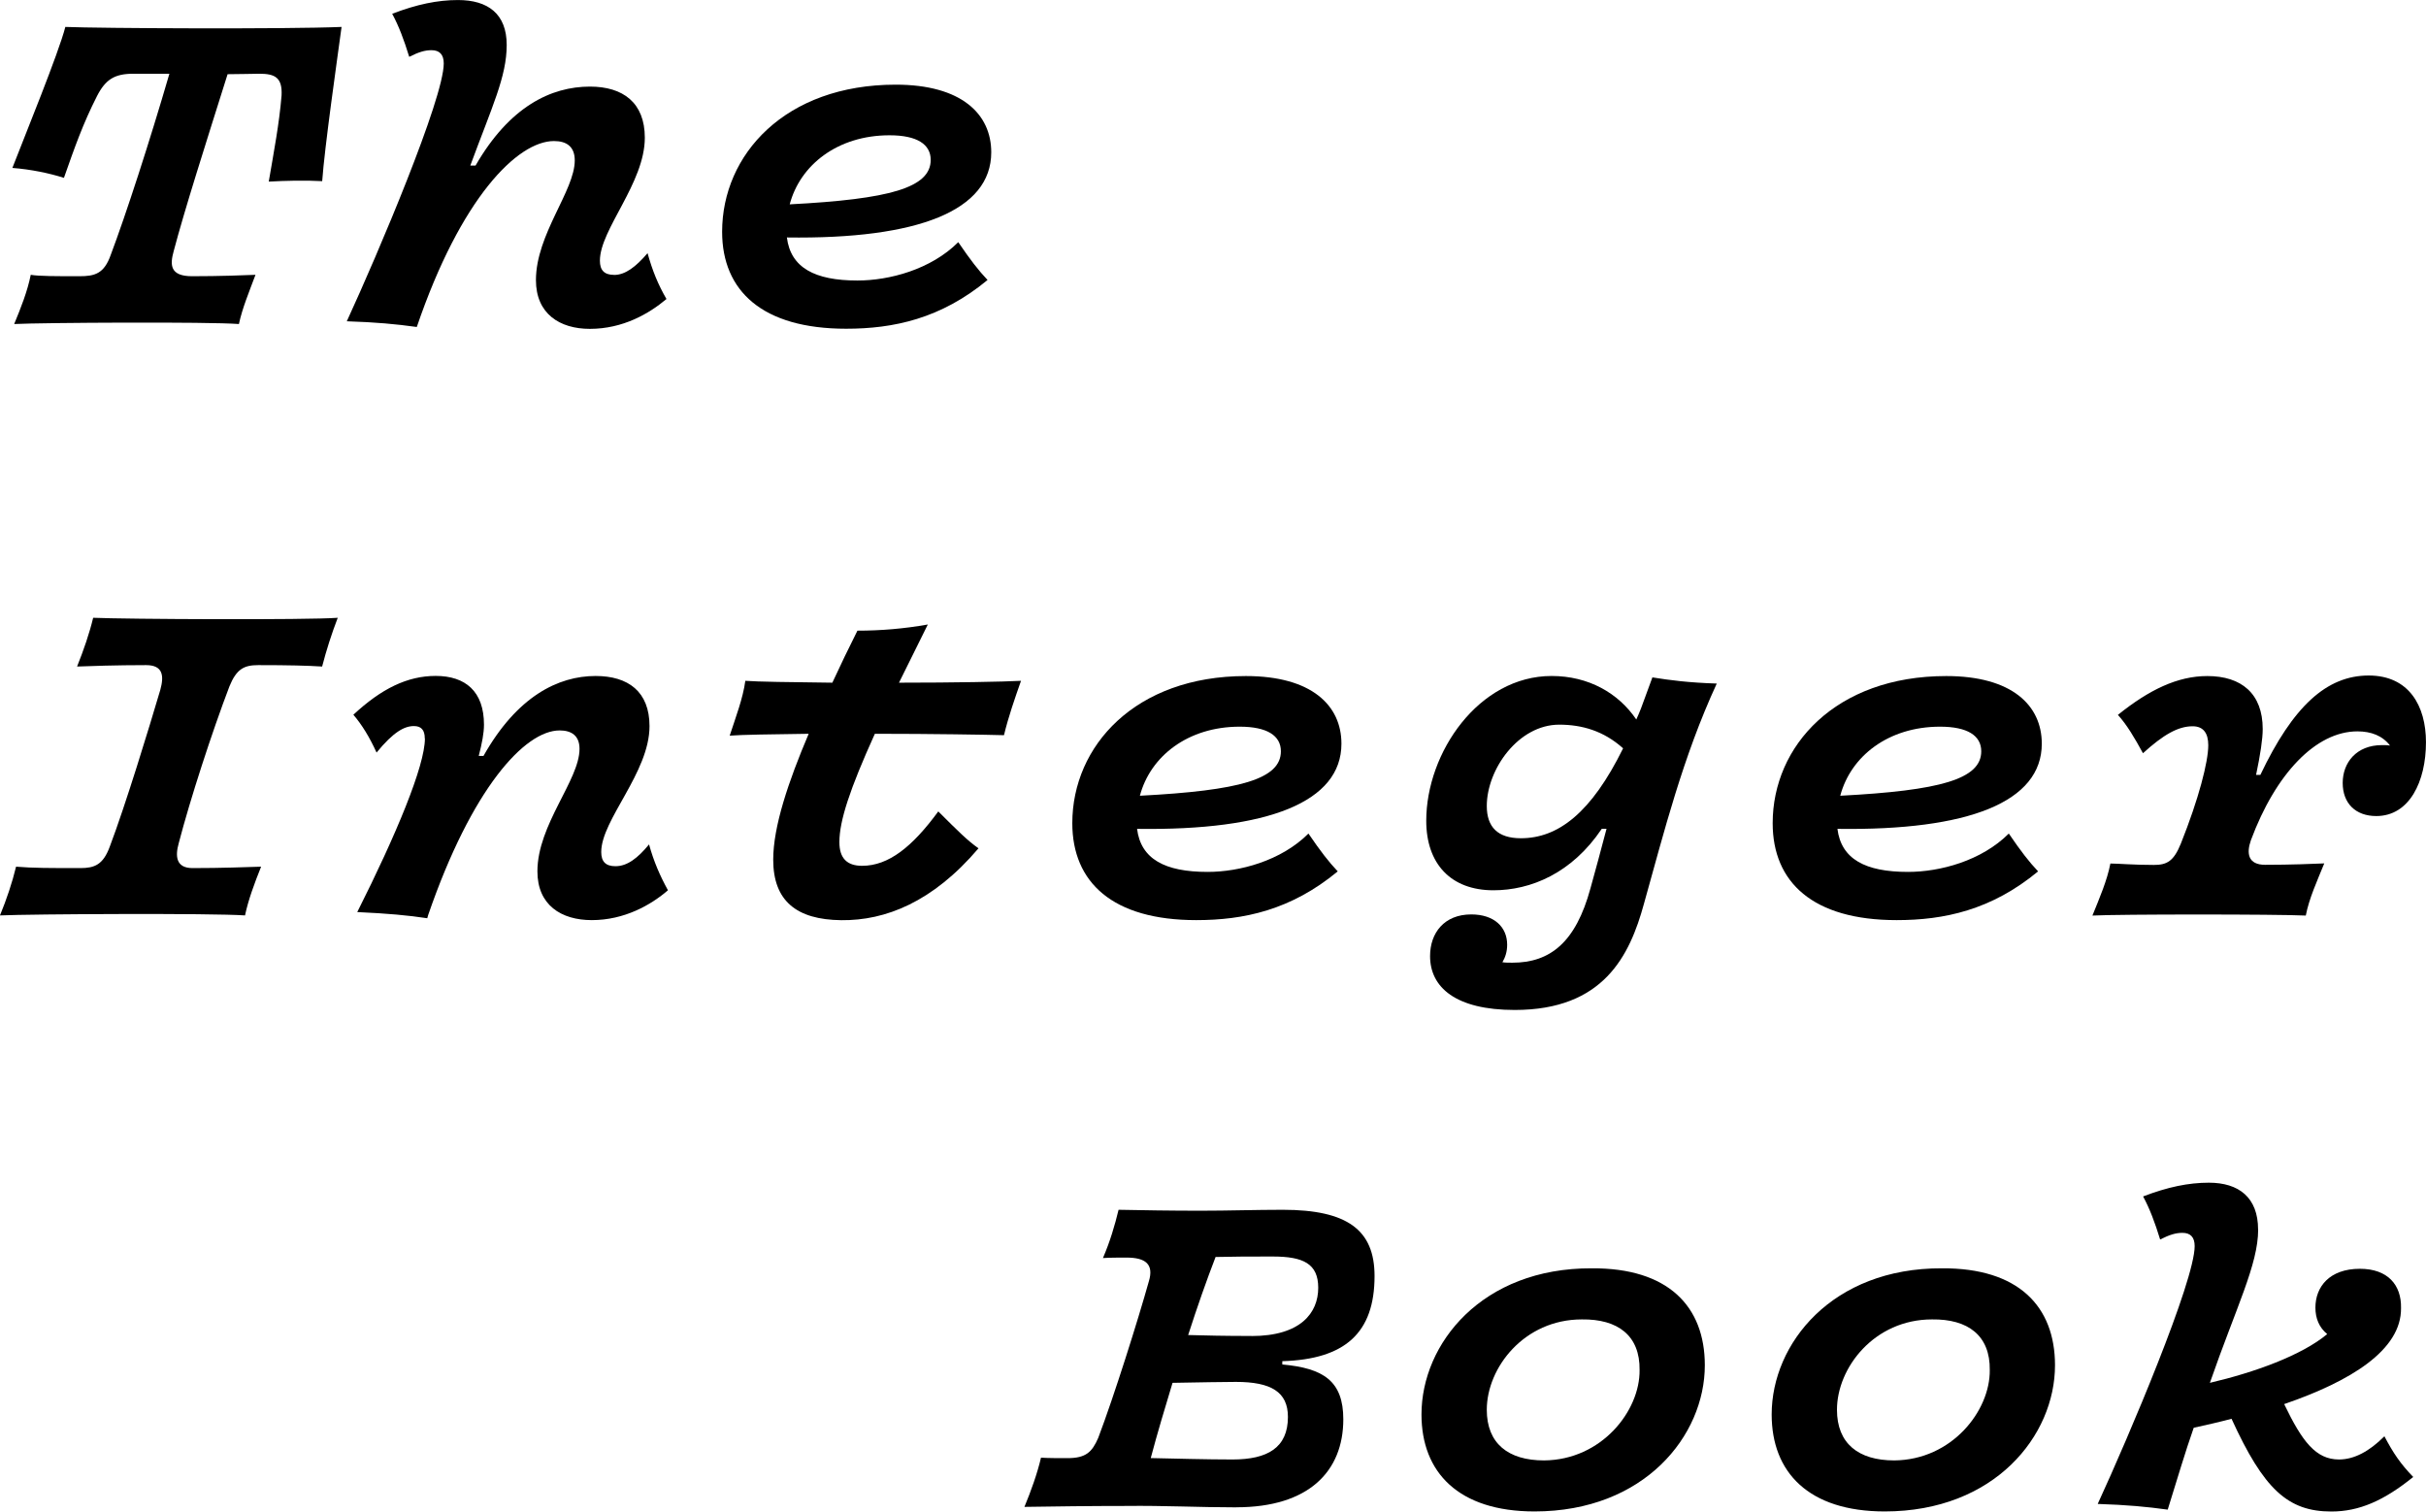
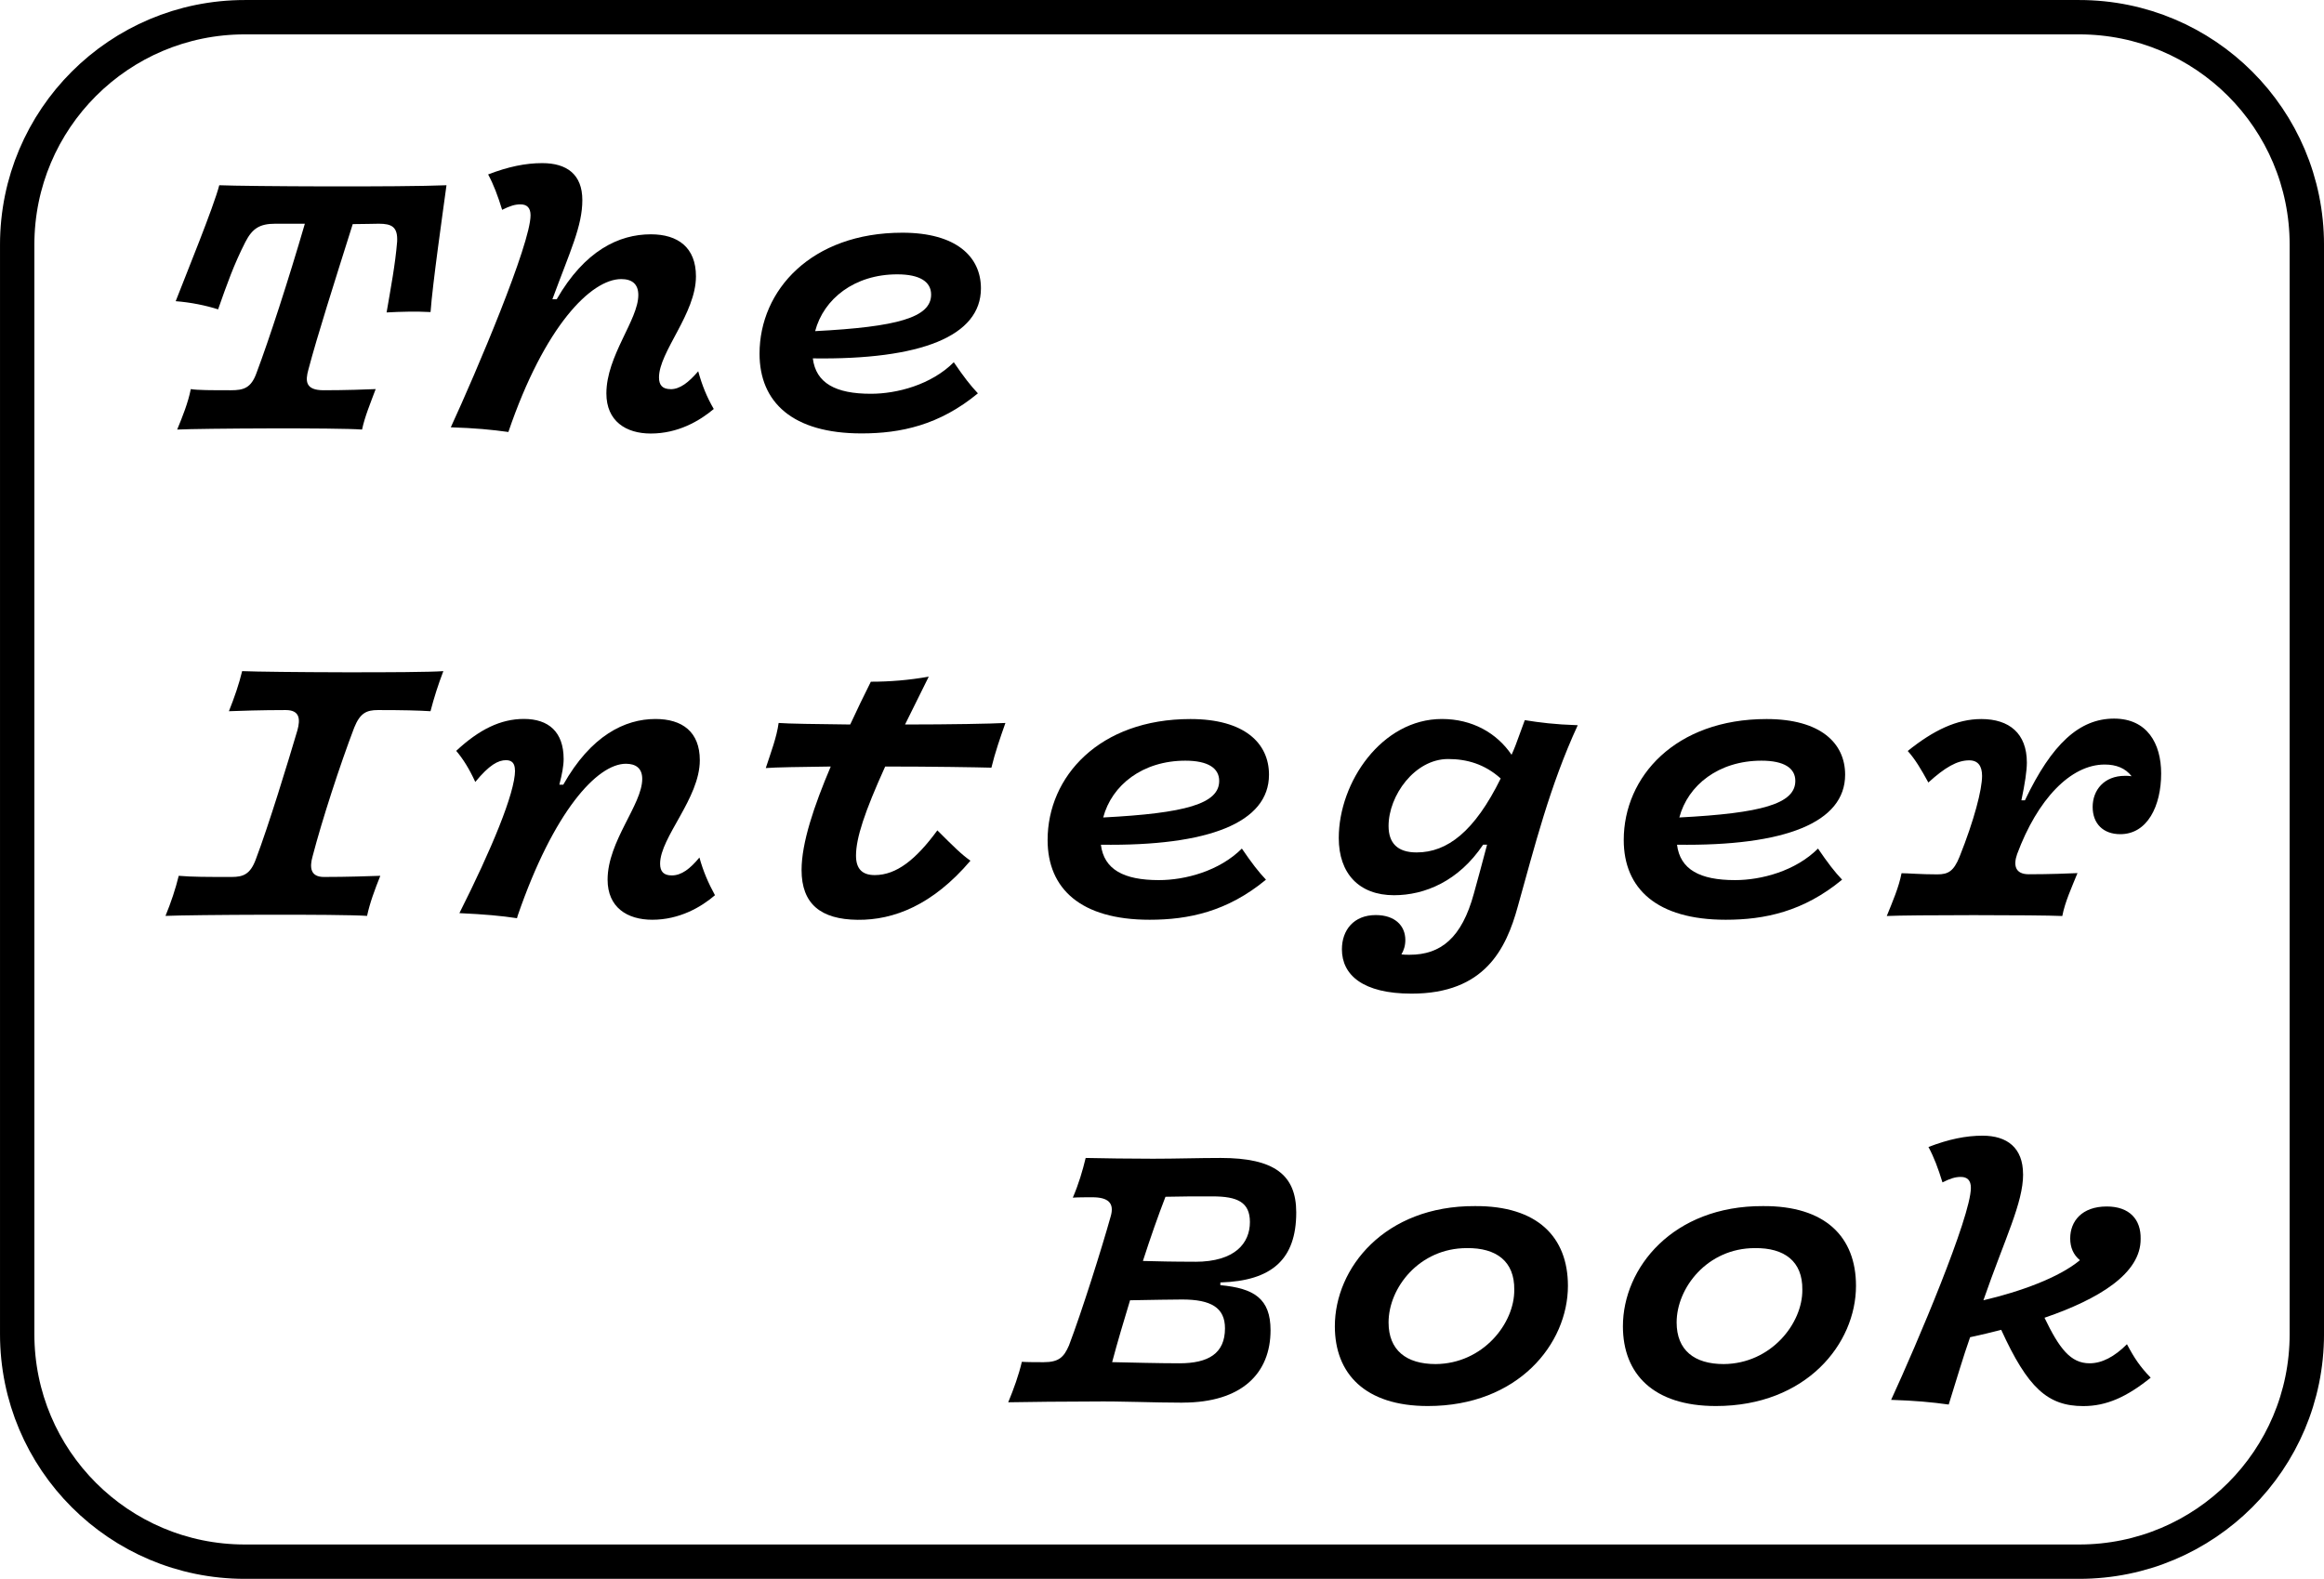
- <svg xmlns="http://www.w3.org/2000/svg" width="36.184mm" height="22.543mm" viewBox="0 0 36.184 22.543" version="1.1" id="svg8">
+ <svg xmlns="http://www.w3.org/2000/svg" width="42.137mm" height="28.633mm" viewBox="0 0 42.137 28.633" version="1.1" id="svg8">
  <defs id="defs2" />
-   <g id="layer1" transform="translate(-18.93845,-11.38243)">
+   <g id="layer1" transform="translate(-27.6313,-18.55006)">
    <g aria-label="The  Integer    Book" id="text2329" style="font-size:2.117px;line-height:1.25;-inkscape-font-specification:'sans-serif, Normal';stroke-width:0.265">
-       <path d="m 22.502,16.215 c 0.049,-0.233 0.155,-0.487 0.247,-0.734 -0.155,0.007 -0.543,0.021 -0.945,0.021 -0.332,0 -0.332,-0.169 -0.275,-0.374 0.162,-0.614 0.466,-1.566 0.804,-2.639 0.212,0 0.367,-0.007 0.473,-0.007 0.233,0 0.346,0.056 0.332,0.325 -0.035,0.423 -0.113,0.826 -0.191,1.284 0.247,-0.014 0.543,-0.021 0.797,-0.007 0.035,-0.501 0.226,-1.834 0.289,-2.3 -0.811,0.035 -3.627,0.021 -4.12,0 -0.099,0.388 -0.607,1.63 -0.79,2.103 0.275,0.021 0.55,0.078 0.769,0.148 0.162,-0.459 0.282,-0.804 0.494,-1.221 0.127,-0.247 0.261,-0.332 0.543,-0.332 0.176,0 0.353,0 0.536,0 -0.296,1.016 -0.649,2.103 -0.875,2.702 -0.099,0.282 -0.24,0.318 -0.466,0.318 -0.346,0 -0.607,0 -0.727,-0.021 -0.049,0.247 -0.148,0.494 -0.247,0.734 0.423,-0.021 2.907,-0.035 3.351,0 z" style="font-style:italic;font-weight:bold;font-size:7.056px;font-family:'Vulf Mono';-inkscape-font-specification:'Vulf Mono, Bold Italic'" id="path4635" />
-       <path d="m 28.098,15.482 c -0.148,0 -0.212,-0.071 -0.212,-0.212 0,-0.466 0.67,-1.157 0.67,-1.834 0,-0.522 -0.325,-0.762 -0.818,-0.762 -0.579,0 -1.199,0.296 -1.707,1.178 h -0.078 c 0.325,-0.882 0.543,-1.326 0.543,-1.799 0,-0.466 -0.282,-0.67 -0.727,-0.67 -0.303,0 -0.614,0.064 -0.981,0.205 0.099,0.183 0.176,0.388 0.254,0.642 0.141,-0.071 0.233,-0.099 0.332,-0.099 0.12,0 0.183,0.064 0.183,0.198 0,0.522 -0.981,2.836 -1.446,3.845 0.437,0.014 0.734,0.042 1.044,0.085 0.656,-1.926 1.503,-2.773 2.046,-2.773 0.191,0 0.31,0.085 0.31,0.289 0,0.452 -0.579,1.101 -0.579,1.785 0,0.501 0.353,0.727 0.804,0.727 0.494,0 0.882,-0.226 1.143,-0.445 -0.127,-0.219 -0.212,-0.43 -0.282,-0.684 -0.176,0.205 -0.332,0.325 -0.501,0.325 z" style="font-style:italic;font-weight:bold;font-size:7.056px;font-family:'Vulf Mono';-inkscape-font-specification:'Vulf Mono, Bold Italic'" id="path4637" />
-       <path d="m 32.206,13.4 c 0.409,0 0.614,0.134 0.614,0.367 0,0.416 -0.614,0.586 -2.103,0.663 0.155,-0.586 0.713,-1.03 1.489,-1.03 z m -0.48,2.166 c -0.635,0 -0.995,-0.191 -1.051,-0.642 1.961,0.028 3.048,-0.402 3.048,-1.27 0,-0.572 -0.445,-1.009 -1.425,-1.009 -1.651,0 -2.589,1.044 -2.589,2.194 0,0.882 0.6,1.446 1.849,1.446 0.706,0 1.411,-0.148 2.11,-0.727 -0.134,-0.141 -0.254,-0.296 -0.437,-0.564 -0.409,0.409 -1.03,0.572 -1.503,0.572 z" style="font-style:italic;font-weight:bold;font-size:7.056px;font-family:'Vulf Mono';-inkscape-font-specification:'Vulf Mono, Bold Italic'" id="path4639" />
-       <path d="m 21.605,23.955 c 0.169,-0.649 0.494,-1.651 0.755,-2.335 0.106,-0.261 0.219,-0.318 0.43,-0.318 0.452,0 0.734,0.007 0.953,0.021 0.064,-0.247 0.141,-0.487 0.233,-0.727 -0.452,0.035 -3.175,0.021 -3.648,0 -0.056,0.233 -0.141,0.48 -0.24,0.727 0.176,-0.007 0.586,-0.021 1.03,-0.021 0.254,0 0.268,0.162 0.212,0.367 -0.169,0.572 -0.522,1.729 -0.755,2.342 -0.099,0.268 -0.226,0.318 -0.437,0.318 -0.452,0 -0.713,0 -0.96,-0.021 -0.056,0.233 -0.141,0.487 -0.24,0.727 0.459,-0.021 3.168,-0.035 3.655,0 0.049,-0.233 0.141,-0.48 0.24,-0.727 -0.233,0.007 -0.586,0.021 -1.023,0.021 -0.247,0 -0.261,-0.176 -0.205,-0.374 z" style="font-style:italic;font-weight:bold;font-size:7.056px;font-family:'Vulf Mono';-inkscape-font-specification:'Vulf Mono, Bold Italic'" id="path4641" />
-       <path d="m 25.276,22.396 c 0,0.409 -0.43,1.439 -1.009,2.589 0.459,0.021 0.762,0.049 1.044,0.092 l 0.014,-0.049 c 0.649,-1.884 1.439,-2.752 1.961,-2.752 0.176,0 0.296,0.078 0.296,0.275 0,0.466 -0.628,1.129 -0.628,1.827 0,0.501 0.353,0.727 0.811,0.727 0.487,0 0.882,-0.226 1.136,-0.445 -0.12,-0.219 -0.212,-0.43 -0.282,-0.684 -0.169,0.205 -0.325,0.325 -0.501,0.325 -0.148,0 -0.212,-0.071 -0.212,-0.212 0,-0.48 0.72,-1.185 0.72,-1.877 0,-0.515 -0.318,-0.748 -0.804,-0.748 -0.557,0 -1.171,0.303 -1.672,1.192 h -0.071 c 0.049,-0.191 0.078,-0.339 0.078,-0.466 0,-0.494 -0.275,-0.727 -0.72,-0.727 -0.423,0 -0.811,0.191 -1.228,0.579 0.127,0.148 0.24,0.332 0.346,0.564 0.254,-0.31 0.416,-0.395 0.557,-0.395 0.106,0 0.162,0.056 0.162,0.183 z" style="font-style:italic;font-weight:bold;font-size:7.056px;font-family:'Vulf Mono';-inkscape-font-specification:'Vulf Mono, Bold Italic'" id="path4643" />
-       <path d="m 32.778,20.696 c -0.36,0.064 -0.706,0.092 -1.051,0.092 -0.127,0.254 -0.254,0.515 -0.374,0.776 -0.614,-0.007 -1.129,-0.014 -1.298,-0.028 -0.035,0.261 -0.141,0.536 -0.233,0.818 0.169,-0.014 0.628,-0.021 1.178,-0.028 -0.303,0.713 -0.529,1.383 -0.529,1.877 0,0.614 0.346,0.896 1.016,0.903 0.656,0.007 1.362,-0.268 2.046,-1.072 -0.162,-0.113 -0.303,-0.254 -0.6,-0.55 -0.388,0.529 -0.741,0.811 -1.136,0.811 -0.226,0 -0.339,-0.113 -0.339,-0.353 0,-0.318 0.155,-0.79 0.529,-1.616 0.854,0 1.679,0.014 1.926,0.021 0.064,-0.268 0.162,-0.55 0.254,-0.811 -0.247,0.014 -1.009,0.028 -1.82,0.028 0.127,-0.261 0.275,-0.55 0.43,-0.868 z" style="font-style:italic;font-weight:bold;font-size:7.056px;font-family:'Vulf Mono';-inkscape-font-specification:'Vulf Mono, Bold Italic'" id="path4645" />
-       <path d="m 37.429,22.22 c 0.409,0 0.614,0.134 0.614,0.367 0,0.416 -0.614,0.586 -2.103,0.663 0.155,-0.586 0.713,-1.03 1.489,-1.03 z m -0.48,2.166 c -0.635,0 -0.995,-0.191 -1.051,-0.642 1.961,0.028 3.048,-0.402 3.048,-1.27 0,-0.572 -0.445,-1.009 -1.425,-1.009 -1.651,0 -2.589,1.044 -2.589,2.194 0,0.882 0.6,1.446 1.849,1.446 0.706,0 1.411,-0.148 2.11,-0.727 -0.134,-0.141 -0.254,-0.296 -0.437,-0.564 -0.409,0.409 -1.03,0.572 -1.503,0.572 z" style="font-style:italic;font-weight:bold;font-size:7.056px;font-family:'Vulf Mono';-inkscape-font-specification:'Vulf Mono, Bold Italic'" id="path4647" />
-       <path d="m 41.495,25.74 c -0.056,0 -0.106,0 -0.148,-0.007 0.042,-0.071 0.071,-0.155 0.071,-0.261 0,-0.261 -0.191,-0.452 -0.536,-0.452 -0.402,0 -0.614,0.275 -0.614,0.621 0,0.466 0.381,0.804 1.263,0.804 1.326,0 1.715,-0.811 1.926,-1.58 0.303,-1.08 0.579,-2.187 1.087,-3.288 -0.423,-0.014 -0.691,-0.049 -0.96,-0.092 -0.035,0.092 -0.071,0.191 -0.106,0.289 -0.042,0.12 -0.085,0.233 -0.134,0.339 -0.268,-0.395 -0.713,-0.649 -1.263,-0.649 -1.087,0 -1.87,1.143 -1.87,2.159 0,0.642 0.367,1.037 1.002,1.037 0.557,0 1.171,-0.254 1.616,-0.917 h 0.071 c -0.085,0.318 -0.162,0.614 -0.24,0.889 -0.219,0.804 -0.6,1.108 -1.164,1.108 z m 0.127,-1.856 c -0.346,0 -0.508,-0.169 -0.508,-0.48 0,-0.55 0.473,-1.214 1.08,-1.214 0.339,0 0.663,0.092 0.953,0.353 -0.473,0.96 -0.967,1.341 -1.524,1.341 z" style="font-style:italic;font-weight:bold;font-size:7.056px;font-family:'Vulf Mono';-inkscape-font-specification:'Vulf Mono, Bold Italic'" id="path4649" />
-       <path d="m 47.875,22.22 c 0.409,0 0.614,0.134 0.614,0.367 0,0.416 -0.614,0.586 -2.103,0.663 0.155,-0.586 0.713,-1.03 1.489,-1.03 z m -0.48,2.166 c -0.635,0 -0.995,-0.191 -1.051,-0.642 1.961,0.028 3.048,-0.402 3.048,-1.27 0,-0.572 -0.445,-1.009 -1.425,-1.009 -1.651,0 -2.589,1.044 -2.589,2.194 0,0.882 0.6,1.446 1.849,1.446 0.706,0 1.411,-0.148 2.11,-0.727 -0.134,-0.141 -0.254,-0.296 -0.437,-0.564 -0.409,0.409 -1.03,0.572 -1.503,0.572 z" style="font-style:italic;font-weight:bold;font-size:7.056px;font-family:'Vulf Mono';-inkscape-font-specification:'Vulf Mono, Bold Italic'" id="path4651" />
-       <path d="m 53.33,25.035 c 0.049,-0.254 0.169,-0.515 0.275,-0.776 -0.148,0.007 -0.508,0.021 -0.882,0.021 -0.254,0 -0.282,-0.169 -0.212,-0.367 0.367,-0.988 0.967,-1.623 1.588,-1.623 0.205,0 0.374,0.064 0.487,0.212 -0.035,-0.007 -0.078,-0.007 -0.12,-0.007 -0.381,0 -0.586,0.261 -0.586,0.564 0,0.303 0.191,0.494 0.501,0.494 0.494,0 0.741,-0.515 0.741,-1.101 0,-0.543 -0.254,-0.995 -0.854,-0.995 -0.628,0 -1.129,0.459 -1.616,1.482 h -0.064 c 0.064,-0.303 0.099,-0.536 0.099,-0.684 0,-0.529 -0.318,-0.79 -0.826,-0.79 -0.445,0 -0.868,0.205 -1.334,0.579 0.134,0.148 0.247,0.339 0.374,0.572 0.303,-0.275 0.522,-0.402 0.741,-0.402 0.162,0 0.233,0.106 0.233,0.282 0,0.247 -0.141,0.797 -0.409,1.468 -0.106,0.261 -0.205,0.318 -0.402,0.318 -0.303,0 -0.536,-0.021 -0.649,-0.021 -0.049,0.254 -0.162,0.515 -0.268,0.776 0.395,-0.021 2.752,-0.021 3.182,0 z" style="font-style:italic;font-weight:bold;font-size:7.056px;font-family:'Vulf Mono';-inkscape-font-specification:'Vulf Mono, Bold Italic'" id="path4653" />
-       <path d="m 37.605,31.307 c -0.409,0 -0.684,-0.007 -0.945,-0.014 0.134,-0.416 0.275,-0.818 0.409,-1.164 0.289,-0.007 0.501,-0.007 0.854,-0.007 0.452,0 0.677,0.106 0.677,0.466 0,0.374 -0.261,0.72 -0.995,0.72 z m -0.282,1.842 c -0.381,0 -0.896,-0.014 -1.221,-0.021 0.099,-0.374 0.212,-0.748 0.325,-1.122 0.416,-0.007 0.755,-0.014 0.945,-0.014 0.522,0 0.776,0.148 0.776,0.522 0,0.459 -0.303,0.635 -0.826,0.635 z m 0.056,0.713 c 1.079,0 1.595,-0.536 1.595,-1.312 0,-0.572 -0.296,-0.762 -0.91,-0.818 v -0.049 c 0.938,-0.028 1.376,-0.423 1.376,-1.27 0,-0.684 -0.402,-0.988 -1.369,-0.988 -0.409,0 -0.804,0.014 -1.228,0.014 -0.437,0 -0.875,-0.007 -1.221,-0.014 -0.056,0.233 -0.127,0.473 -0.233,0.72 0.085,-0.007 0.261,-0.007 0.353,-0.007 0.282,0 0.409,0.099 0.332,0.353 -0.162,0.579 -0.522,1.722 -0.755,2.335 -0.092,0.212 -0.183,0.303 -0.459,0.303 -0.113,0 -0.296,0 -0.395,-0.007 -0.056,0.24 -0.148,0.494 -0.247,0.734 0.452,-0.007 0.974,-0.014 1.517,-0.014 0.564,-0.007 1.094,0.021 1.644,0.021 z" style="font-style:italic;font-weight:bold;font-size:7.056px;font-family:'Vulf Mono';-inkscape-font-specification:'Vulf Mono, Bold Italic'" id="path4655" />
-       <path d="m 42.68,30.298 c -1.637,-0.007 -2.54,1.122 -2.54,2.18 0,0.861 0.55,1.446 1.686,1.446 1.637,0 2.54,-1.129 2.54,-2.18 0,-0.882 -0.55,-1.453 -1.686,-1.446 z m -0.148,0.762 c 0.536,-0.007 0.868,0.24 0.861,0.755 0.007,0.607 -0.564,1.341 -1.425,1.348 -0.536,0 -0.854,-0.254 -0.854,-0.755 0,-0.628 0.557,-1.348 1.418,-1.348 z" style="font-style:italic;font-weight:bold;font-size:7.056px;font-family:'Vulf Mono';-inkscape-font-specification:'Vulf Mono, Bold Italic'" id="path4657" />
-       <path d="m 47.903,30.298 c -1.637,-0.007 -2.54,1.122 -2.54,2.18 0,0.861 0.55,1.446 1.686,1.446 1.637,0 2.54,-1.129 2.54,-2.18 0,-0.882 -0.55,-1.453 -1.686,-1.446 z m -0.148,0.762 c 0.536,-0.007 0.868,0.24 0.861,0.755 0.007,0.607 -0.564,1.341 -1.425,1.348 -0.536,0 -0.854,-0.254 -0.854,-0.755 0,-0.628 0.557,-1.348 1.418,-1.348 z" style="font-style:italic;font-weight:bold;font-size:7.056px;font-family:'Vulf Mono';-inkscape-font-specification:'Vulf Mono, Bold Italic'" id="path4659" />
-       <path d="m 52.618,29.72 c 0,-0.48 -0.289,-0.699 -0.734,-0.699 -0.303,0 -0.614,0.064 -0.981,0.205 0.099,0.183 0.176,0.388 0.254,0.642 0.141,-0.071 0.233,-0.099 0.332,-0.099 0.12,0 0.183,0.064 0.183,0.198 0,0.522 -0.981,2.836 -1.446,3.845 0.437,0.014 0.734,0.042 1.044,0.085 0.148,-0.473 0.261,-0.861 0.388,-1.221 0.191,-0.042 0.381,-0.085 0.564,-0.134 0.48,1.051 0.84,1.383 1.489,1.383 0.416,0 0.783,-0.162 1.221,-0.515 -0.191,-0.198 -0.296,-0.353 -0.43,-0.607 -0.226,0.226 -0.452,0.346 -0.677,0.346 -0.346,0 -0.55,-0.268 -0.818,-0.826 0.988,-0.339 1.75,-0.804 1.743,-1.432 0.007,-0.346 -0.198,-0.586 -0.614,-0.586 -0.452,0 -0.663,0.268 -0.663,0.579 0,0.162 0.056,0.296 0.176,0.395 -0.381,0.318 -1.087,0.572 -1.75,0.727 0.395,-1.136 0.72,-1.764 0.72,-2.286 z" style="font-style:italic;font-weight:bold;font-size:7.056px;font-family:'Vulf Mono';-inkscape-font-specification:'Vulf Mono, Bold Italic'" id="path4661" />
+       <g id="g56" transform="translate(11.69377,10.12542)">
+         <path d="m 22.502,16.215 c 0.049,-0.233 0.155,-0.487 0.247,-0.734 -0.155,0.007 -0.543,0.021 -0.945,0.021 -0.332,0 -0.332,-0.169 -0.275,-0.374 0.162,-0.614 0.466,-1.566 0.804,-2.639 0.212,0 0.367,-0.007 0.473,-0.007 0.233,0 0.346,0.056 0.332,0.325 -0.035,0.423 -0.113,0.826 -0.191,1.284 0.247,-0.014 0.543,-0.021 0.797,-0.007 0.035,-0.501 0.226,-1.834 0.289,-2.3 -0.811,0.035 -3.627,0.021 -4.12,0 -0.099,0.388 -0.607,1.63 -0.79,2.103 0.275,0.021 0.55,0.078 0.769,0.148 0.162,-0.459 0.282,-0.804 0.494,-1.221 0.127,-0.247 0.261,-0.332 0.543,-0.332 0.176,0 0.353,0 0.536,0 -0.296,1.016 -0.649,2.103 -0.875,2.702 -0.099,0.282 -0.24,0.318 -0.466,0.318 -0.346,0 -0.607,0 -0.727,-0.021 -0.049,0.247 -0.148,0.494 -0.247,0.734 0.423,-0.021 2.907,-0.035 3.351,0 z" style="font-style:italic;font-weight:bold;font-size:7.056px;font-family:'Vulf Mono';-inkscape-font-specification:'Vulf Mono, Bold Italic'" id="path4635" />
+         <path d="m 28.098,15.482 c -0.148,0 -0.212,-0.071 -0.212,-0.212 0,-0.466 0.67,-1.157 0.67,-1.834 0,-0.522 -0.325,-0.762 -0.818,-0.762 -0.579,0 -1.199,0.296 -1.707,1.178 h -0.078 c 0.325,-0.882 0.543,-1.326 0.543,-1.799 0,-0.466 -0.282,-0.67 -0.727,-0.67 -0.303,0 -0.614,0.064 -0.981,0.205 0.099,0.183 0.176,0.388 0.254,0.642 0.141,-0.071 0.233,-0.099 0.332,-0.099 0.12,0 0.183,0.064 0.183,0.198 0,0.522 -0.981,2.836 -1.446,3.845 0.437,0.014 0.734,0.042 1.044,0.085 0.656,-1.926 1.503,-2.773 2.046,-2.773 0.191,0 0.31,0.085 0.31,0.289 0,0.452 -0.579,1.101 -0.579,1.785 0,0.501 0.353,0.727 0.804,0.727 0.494,0 0.882,-0.226 1.143,-0.445 -0.127,-0.219 -0.212,-0.43 -0.282,-0.684 -0.176,0.205 -0.332,0.325 -0.501,0.325 z" style="font-style:italic;font-weight:bold;font-size:7.056px;font-family:'Vulf Mono';-inkscape-font-specification:'Vulf Mono, Bold Italic'" id="path4637" />
+         <path d="m 32.206,13.4 c 0.409,0 0.614,0.134 0.614,0.367 0,0.416 -0.614,0.586 -2.103,0.663 0.155,-0.586 0.713,-1.03 1.489,-1.03 z m -0.48,2.166 c -0.635,0 -0.995,-0.191 -1.051,-0.642 1.961,0.028 3.048,-0.402 3.048,-1.27 0,-0.572 -0.445,-1.009 -1.425,-1.009 -1.651,0 -2.589,1.044 -2.589,2.194 0,0.882 0.6,1.446 1.849,1.446 0.706,0 1.411,-0.148 2.11,-0.727 -0.134,-0.141 -0.254,-0.296 -0.437,-0.564 -0.409,0.409 -1.03,0.572 -1.503,0.572 z" style="font-style:italic;font-weight:bold;font-size:7.056px;font-family:'Vulf Mono';-inkscape-font-specification:'Vulf Mono, Bold Italic'" id="path4639" />
+         <path d="m 21.605,23.955 c 0.169,-0.649 0.494,-1.651 0.755,-2.335 0.106,-0.261 0.219,-0.318 0.43,-0.318 0.452,0 0.734,0.007 0.953,0.021 0.064,-0.247 0.141,-0.487 0.233,-0.727 -0.452,0.035 -3.175,0.021 -3.648,0 -0.056,0.233 -0.141,0.48 -0.24,0.727 0.176,-0.007 0.586,-0.021 1.03,-0.021 0.254,0 0.268,0.162 0.212,0.367 -0.169,0.572 -0.522,1.729 -0.755,2.342 -0.099,0.268 -0.226,0.318 -0.437,0.318 -0.452,0 -0.713,0 -0.96,-0.021 -0.056,0.233 -0.141,0.487 -0.24,0.727 0.459,-0.021 3.168,-0.035 3.655,0 0.049,-0.233 0.141,-0.48 0.24,-0.727 -0.233,0.007 -0.586,0.021 -1.023,0.021 -0.247,0 -0.261,-0.176 -0.205,-0.374 z" style="font-style:italic;font-weight:bold;font-size:7.056px;font-family:'Vulf Mono';-inkscape-font-specification:'Vulf Mono, Bold Italic'" id="path4641" />
+         <path d="m 25.276,22.396 c 0,0.409 -0.43,1.439 -1.009,2.589 0.459,0.021 0.762,0.049 1.044,0.092 l 0.014,-0.049 c 0.649,-1.884 1.439,-2.752 1.961,-2.752 0.176,0 0.296,0.078 0.296,0.275 0,0.466 -0.628,1.129 -0.628,1.827 0,0.501 0.353,0.727 0.811,0.727 0.487,0 0.882,-0.226 1.136,-0.445 -0.12,-0.219 -0.212,-0.43 -0.282,-0.684 -0.169,0.205 -0.325,0.325 -0.501,0.325 -0.148,0 -0.212,-0.071 -0.212,-0.212 0,-0.48 0.72,-1.185 0.72,-1.877 0,-0.515 -0.318,-0.748 -0.804,-0.748 -0.557,0 -1.171,0.303 -1.672,1.192 h -0.071 c 0.049,-0.191 0.078,-0.339 0.078,-0.466 0,-0.494 -0.275,-0.727 -0.72,-0.727 -0.423,0 -0.811,0.191 -1.228,0.579 0.127,0.148 0.24,0.332 0.346,0.564 0.254,-0.31 0.416,-0.395 0.557,-0.395 0.106,0 0.162,0.056 0.162,0.183 z" style="font-style:italic;font-weight:bold;font-size:7.056px;font-family:'Vulf Mono';-inkscape-font-specification:'Vulf Mono, Bold Italic'" id="path4643" />
+         <path d="m 32.778,20.696 c -0.36,0.064 -0.706,0.092 -1.051,0.092 -0.127,0.254 -0.254,0.515 -0.374,0.776 -0.614,-0.007 -1.129,-0.014 -1.298,-0.028 -0.035,0.261 -0.141,0.536 -0.233,0.818 0.169,-0.014 0.628,-0.021 1.178,-0.028 -0.303,0.713 -0.529,1.383 -0.529,1.877 0,0.614 0.346,0.896 1.016,0.903 0.656,0.007 1.362,-0.268 2.046,-1.072 -0.162,-0.113 -0.303,-0.254 -0.6,-0.55 -0.388,0.529 -0.741,0.811 -1.136,0.811 -0.226,0 -0.339,-0.113 -0.339,-0.353 0,-0.318 0.155,-0.79 0.529,-1.616 0.854,0 1.679,0.014 1.926,0.021 0.064,-0.268 0.162,-0.55 0.254,-0.811 -0.247,0.014 -1.009,0.028 -1.82,0.028 0.127,-0.261 0.275,-0.55 0.43,-0.868 z" style="font-style:italic;font-weight:bold;font-size:7.056px;font-family:'Vulf Mono';-inkscape-font-specification:'Vulf Mono, Bold Italic'" id="path4645" />
+         <path d="m 37.429,22.22 c 0.409,0 0.614,0.134 0.614,0.367 0,0.416 -0.614,0.586 -2.103,0.663 0.155,-0.586 0.713,-1.03 1.489,-1.03 z m -0.48,2.166 c -0.635,0 -0.995,-0.191 -1.051,-0.642 1.961,0.028 3.048,-0.402 3.048,-1.27 0,-0.572 -0.445,-1.009 -1.425,-1.009 -1.651,0 -2.589,1.044 -2.589,2.194 0,0.882 0.6,1.446 1.849,1.446 0.706,0 1.411,-0.148 2.11,-0.727 -0.134,-0.141 -0.254,-0.296 -0.437,-0.564 -0.409,0.409 -1.03,0.572 -1.503,0.572 z" style="font-style:italic;font-weight:bold;font-size:7.056px;font-family:'Vulf Mono';-inkscape-font-specification:'Vulf Mono, Bold Italic'" id="path4647" />
+         <path d="m 41.495,25.74 c -0.056,0 -0.106,0 -0.148,-0.007 0.042,-0.071 0.071,-0.155 0.071,-0.261 0,-0.261 -0.191,-0.452 -0.536,-0.452 -0.402,0 -0.614,0.275 -0.614,0.621 0,0.466 0.381,0.804 1.263,0.804 1.326,0 1.715,-0.811 1.926,-1.58 0.303,-1.08 0.579,-2.187 1.087,-3.288 -0.423,-0.014 -0.691,-0.049 -0.96,-0.092 -0.035,0.092 -0.071,0.191 -0.106,0.289 -0.042,0.12 -0.085,0.233 -0.134,0.339 -0.268,-0.395 -0.713,-0.649 -1.263,-0.649 -1.087,0 -1.87,1.143 -1.87,2.159 0,0.642 0.367,1.037 1.002,1.037 0.557,0 1.171,-0.254 1.616,-0.917 h 0.071 c -0.085,0.318 -0.162,0.614 -0.24,0.889 -0.219,0.804 -0.6,1.108 -1.164,1.108 z m 0.127,-1.856 c -0.346,0 -0.508,-0.169 -0.508,-0.48 0,-0.55 0.473,-1.214 1.08,-1.214 0.339,0 0.663,0.092 0.953,0.353 -0.473,0.96 -0.967,1.341 -1.524,1.341 z" style="font-style:italic;font-weight:bold;font-size:7.056px;font-family:'Vulf Mono';-inkscape-font-specification:'Vulf Mono, Bold Italic'" id="path4649" />
+         <path d="m 47.875,22.22 c 0.409,0 0.614,0.134 0.614,0.367 0,0.416 -0.614,0.586 -2.103,0.663 0.155,-0.586 0.713,-1.03 1.489,-1.03 z m -0.48,2.166 c -0.635,0 -0.995,-0.191 -1.051,-0.642 1.961,0.028 3.048,-0.402 3.048,-1.27 0,-0.572 -0.445,-1.009 -1.425,-1.009 -1.651,0 -2.589,1.044 -2.589,2.194 0,0.882 0.6,1.446 1.849,1.446 0.706,0 1.411,-0.148 2.11,-0.727 -0.134,-0.141 -0.254,-0.296 -0.437,-0.564 -0.409,0.409 -1.03,0.572 -1.503,0.572 z" style="font-style:italic;font-weight:bold;font-size:7.056px;font-family:'Vulf Mono';-inkscape-font-specification:'Vulf Mono, Bold Italic'" id="path4651" />
+         <path d="m 53.33,25.035 c 0.049,-0.254 0.169,-0.515 0.275,-0.776 -0.148,0.007 -0.508,0.021 -0.882,0.021 -0.254,0 -0.282,-0.169 -0.212,-0.367 0.367,-0.988 0.967,-1.623 1.588,-1.623 0.205,0 0.374,0.064 0.487,0.212 -0.035,-0.007 -0.078,-0.007 -0.12,-0.007 -0.381,0 -0.586,0.261 -0.586,0.564 0,0.303 0.191,0.494 0.501,0.494 0.494,0 0.741,-0.515 0.741,-1.101 0,-0.543 -0.254,-0.995 -0.854,-0.995 -0.628,0 -1.129,0.459 -1.616,1.482 h -0.064 c 0.064,-0.303 0.099,-0.536 0.099,-0.684 0,-0.529 -0.318,-0.79 -0.826,-0.79 -0.445,0 -0.868,0.205 -1.334,0.579 0.134,0.148 0.247,0.339 0.374,0.572 0.303,-0.275 0.522,-0.402 0.741,-0.402 0.162,0 0.233,0.106 0.233,0.282 0,0.247 -0.141,0.797 -0.409,1.468 -0.106,0.261 -0.205,0.318 -0.402,0.318 -0.303,0 -0.536,-0.021 -0.649,-0.021 -0.049,0.254 -0.162,0.515 -0.268,0.776 0.395,-0.021 2.752,-0.021 3.182,0 z" style="font-style:italic;font-weight:bold;font-size:7.056px;font-family:'Vulf Mono';-inkscape-font-specification:'Vulf Mono, Bold Italic'" id="path4653" />
+         <path d="m 37.605,31.307 c -0.409,0 -0.684,-0.007 -0.945,-0.014 0.134,-0.416 0.275,-0.818 0.409,-1.164 0.289,-0.007 0.501,-0.007 0.854,-0.007 0.452,0 0.677,0.106 0.677,0.466 0,0.374 -0.261,0.72 -0.995,0.72 z m -0.282,1.842 c -0.381,0 -0.896,-0.014 -1.221,-0.021 0.099,-0.374 0.212,-0.748 0.325,-1.122 0.416,-0.007 0.755,-0.014 0.945,-0.014 0.522,0 0.776,0.148 0.776,0.522 0,0.459 -0.303,0.635 -0.826,0.635 z m 0.056,0.713 c 1.079,0 1.595,-0.536 1.595,-1.312 0,-0.572 -0.296,-0.762 -0.91,-0.818 v -0.049 c 0.938,-0.028 1.376,-0.423 1.376,-1.27 0,-0.684 -0.402,-0.988 -1.369,-0.988 -0.409,0 -0.804,0.014 -1.228,0.014 -0.437,0 -0.875,-0.007 -1.221,-0.014 -0.056,0.233 -0.127,0.473 -0.233,0.72 0.085,-0.007 0.261,-0.007 0.353,-0.007 0.282,0 0.409,0.099 0.332,0.353 -0.162,0.579 -0.522,1.722 -0.755,2.335 -0.092,0.212 -0.183,0.303 -0.459,0.303 -0.113,0 -0.296,0 -0.395,-0.007 -0.056,0.24 -0.148,0.494 -0.247,0.734 0.452,-0.007 0.974,-0.014 1.517,-0.014 0.564,-0.007 1.094,0.021 1.644,0.021 z" style="font-style:italic;font-weight:bold;font-size:7.056px;font-family:'Vulf Mono';-inkscape-font-specification:'Vulf Mono, Bold Italic'" id="path4655" />
+         <path d="m 42.68,30.298 c -1.637,-0.007 -2.54,1.122 -2.54,2.18 0,0.861 0.55,1.446 1.686,1.446 1.637,0 2.54,-1.129 2.54,-2.18 0,-0.882 -0.55,-1.453 -1.686,-1.446 z m -0.148,0.762 c 0.536,-0.007 0.868,0.24 0.861,0.755 0.007,0.607 -0.564,1.341 -1.425,1.348 -0.536,0 -0.854,-0.254 -0.854,-0.755 0,-0.628 0.557,-1.348 1.418,-1.348 z" style="font-style:italic;font-weight:bold;font-size:7.056px;font-family:'Vulf Mono';-inkscape-font-specification:'Vulf Mono, Bold Italic'" id="path4657" />
+         <path d="m 47.903,30.298 c -1.637,-0.007 -2.54,1.122 -2.54,2.18 0,0.861 0.55,1.446 1.686,1.446 1.637,0 2.54,-1.129 2.54,-2.18 0,-0.882 -0.55,-1.453 -1.686,-1.446 z m -0.148,0.762 c 0.536,-0.007 0.868,0.24 0.861,0.755 0.007,0.607 -0.564,1.341 -1.425,1.348 -0.536,0 -0.854,-0.254 -0.854,-0.755 0,-0.628 0.557,-1.348 1.418,-1.348 z" style="font-style:italic;font-weight:bold;font-size:7.056px;font-family:'Vulf Mono';-inkscape-font-specification:'Vulf Mono, Bold Italic'" id="path4659" />
+         <path d="m 52.618,29.72 c 0,-0.48 -0.289,-0.699 -0.734,-0.699 -0.303,0 -0.614,0.064 -0.981,0.205 0.099,0.183 0.176,0.388 0.254,0.642 0.141,-0.071 0.233,-0.099 0.332,-0.099 0.12,0 0.183,0.064 0.183,0.198 0,0.522 -0.981,2.836 -1.446,3.845 0.437,0.014 0.734,0.042 1.044,0.085 0.148,-0.473 0.261,-0.861 0.388,-1.221 0.191,-0.042 0.381,-0.085 0.564,-0.134 0.48,1.051 0.84,1.383 1.489,1.383 0.416,0 0.783,-0.162 1.221,-0.515 -0.191,-0.198 -0.296,-0.353 -0.43,-0.607 -0.226,0.226 -0.452,0.346 -0.677,0.346 -0.346,0 -0.55,-0.268 -0.818,-0.826 0.988,-0.339 1.75,-0.804 1.743,-1.432 0.007,-0.346 -0.198,-0.586 -0.614,-0.586 -0.452,0 -0.663,0.268 -0.663,0.579 0,0.162 0.056,0.296 0.176,0.395 -0.381,0.318 -1.087,0.572 -1.75,0.727 0.395,-1.136 0.72,-1.764 0.72,-2.286 z" style="font-style:italic;font-weight:bold;font-size:7.056px;font-family:'Vulf Mono';-inkscape-font-specification:'Vulf Mono, Bold Italic'" id="path4661" />
+       </g>
+       <rect style="fill:none;fill-rule:evenodd;stroke:#000000;stroke-width:0.623;stroke-miterlimit:4;stroke-dasharray:none;stroke-opacity:1" id="rect913" width="41.514" height="28.01" x="27.943" y="18.862" ry="4.126" />
    </g>
  </g>
</svg>
